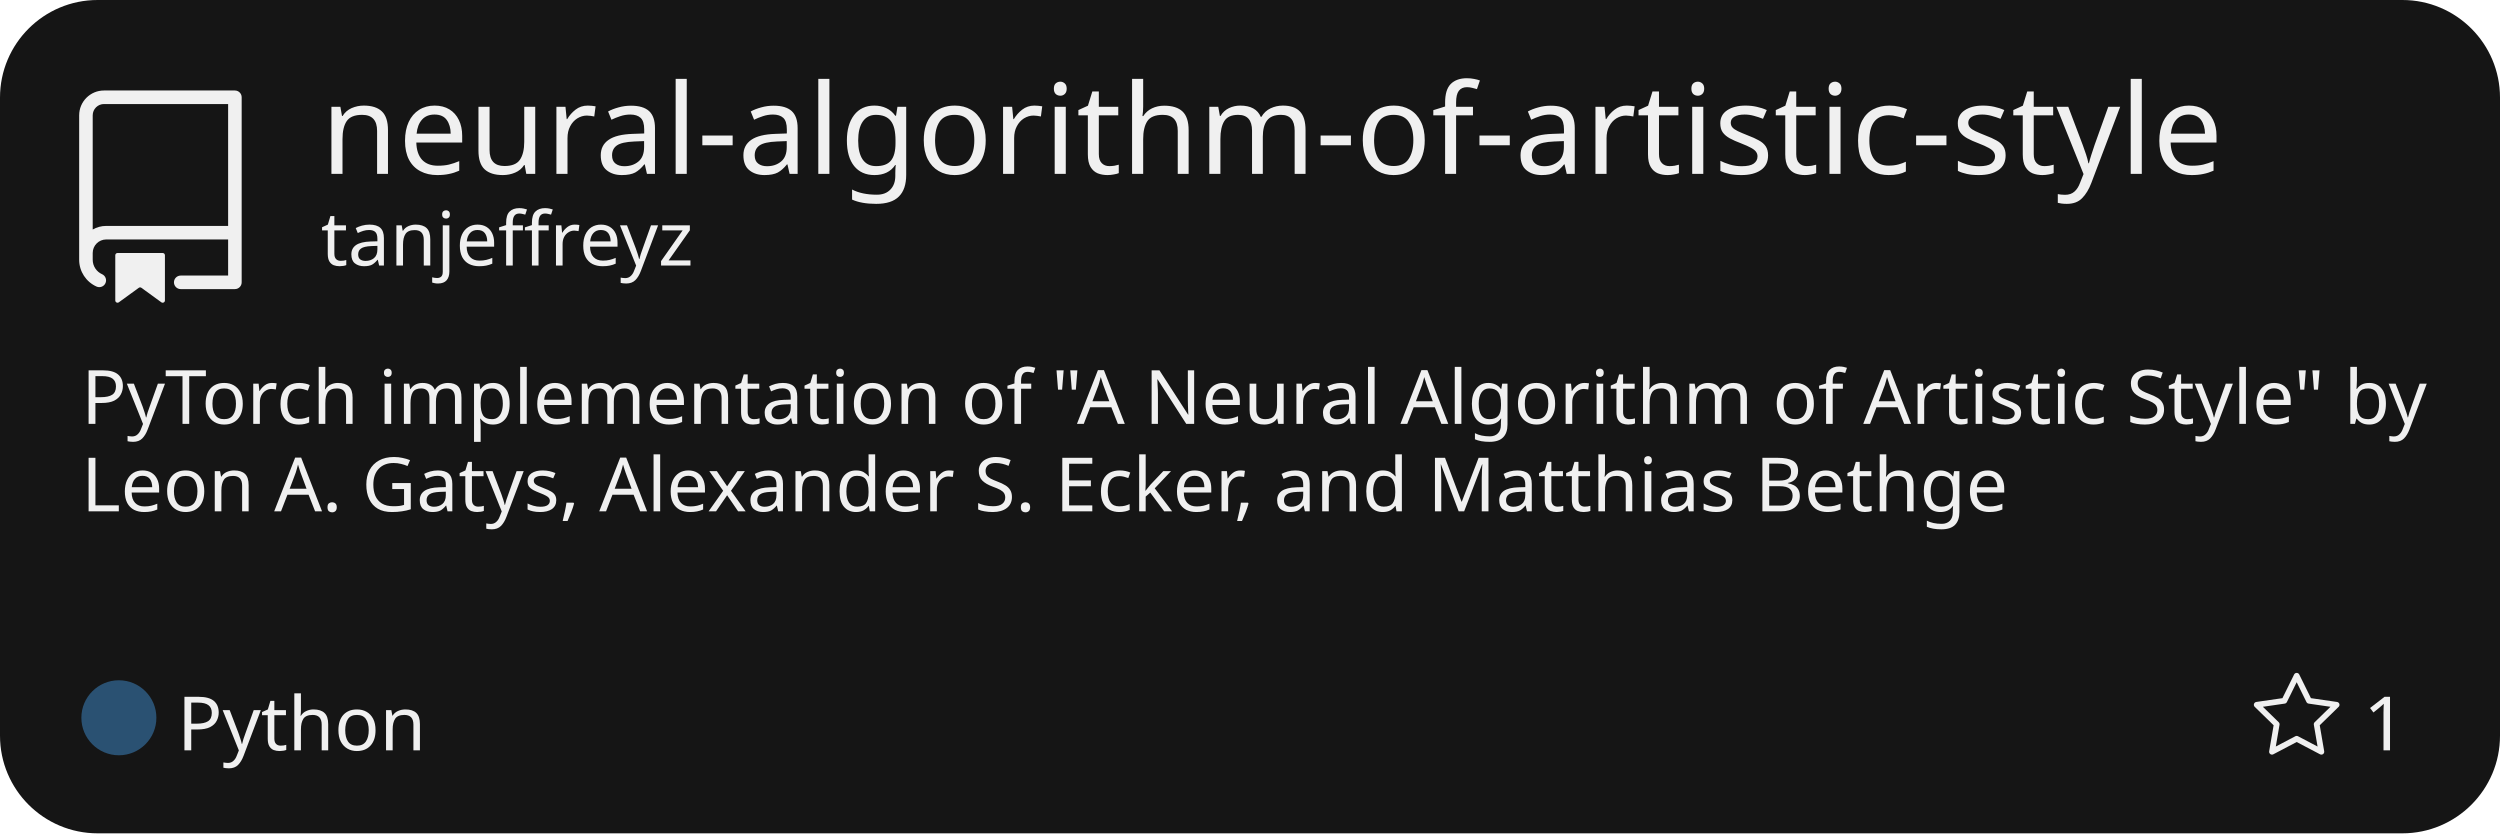
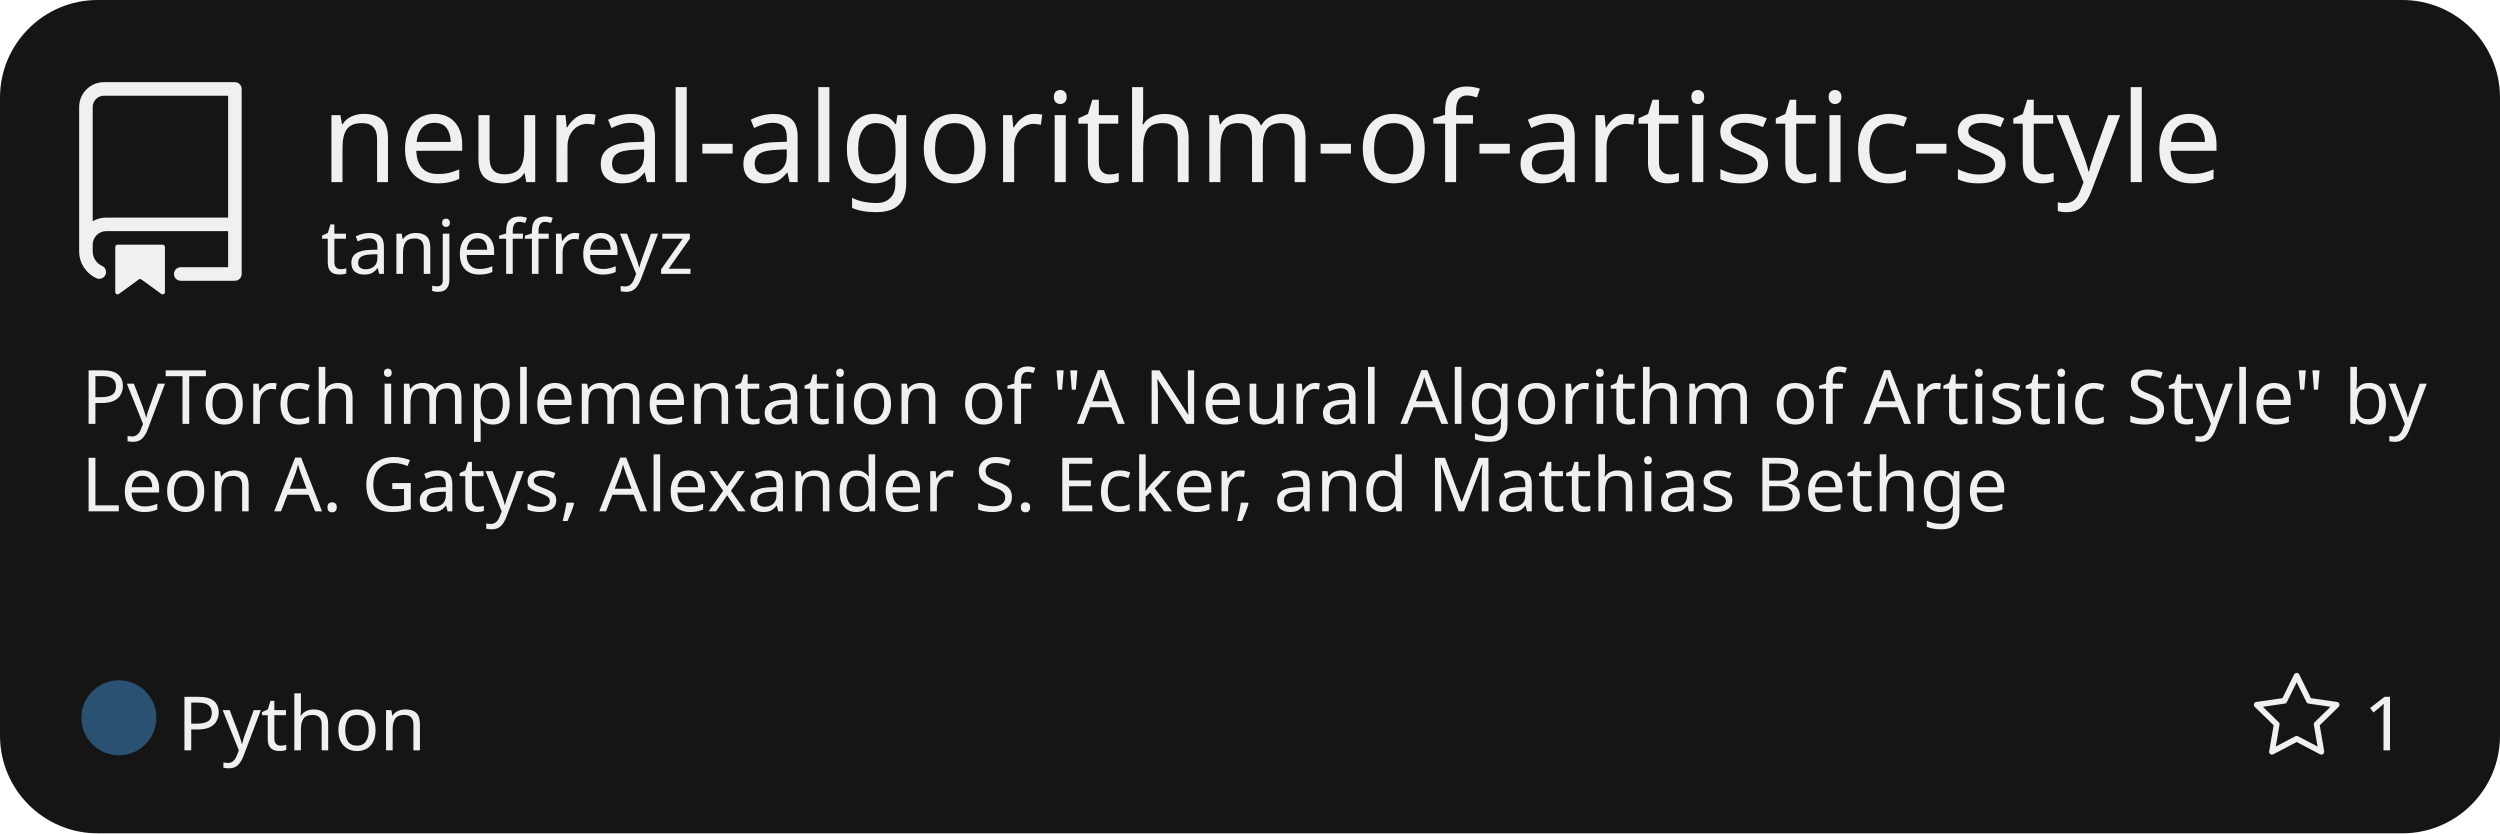
<svg xmlns="http://www.w3.org/2000/svg" width="384px" height="128px" viewBox="0 0 384 128" x="0" y="0" fill="">
  <style>
            * {
              font-family: "Trebuchet MS", sans-serif;
            }
          </style>
  <defs>
    <clipPath id="_widget-border-clip">
      <rect width="384" height="128" rx="15" />
    </clipPath>
  </defs>
  <g clip-path="url(#_widget-border-clip)">
    <rect width="384" height="128" fill="#151515" />
    <g>
-       <svg width="33.28px" height="33.28px" viewBox="0 0 24 24" x="8.0" y="13.9" fill="#f0f0f0">
+       <svg width="33.28px" height="33.28px" viewBox="0 0 24 24" x="8.0" y="12.62" fill="#f0f0f0">
        <path fill-rule="evenodd" d="M3 2.75A2.75 2.75 0 015.75 0h14.5a.75.75 0 01.75.75v20.5a.75.75          0 01-.75.75h-6a.75.75 0 010-1.5h5.25v-4H6A1.5 1.5 0 004.5 18v.75c0 .716.43 1.334 1.05 1.605a.75.75          0 01-.6 1.374A3.25 3.25 0 013 18.75v-16zM19.5 1.5V15H6c-.546 0-1.059.146-1.5.401V2.75c0-.69.56-1.25          1.25-1.25H19.5z">
        </path>
        <path d="M7 18.25a.25.25 0 01.25-.25h5a.25.25 0 01.25.25v5.01a.25.25 0 01-.397.201l-2.206-1.604a.25.25          0 00-.294 0L7.397 23.46a.25.25 0 01-.397-.2v-5.01z">
        </path>
      </svg>
-       <text fill="#f0f0f0" x="49.28px" y="26.7px" width="359.0" height="19.2px" font-size="19.2px">
+       <text fill="#f0f0f0" x="49.28px" y="27.98px" width="359.0" height="19.2px" font-size="19.2px">
            neural-algorithm-of-artistic-style
          </text>
-       <text fill="#f0f0f0" x="49.28px" y="40.78px" width="359.0" height="11.52px" font-size="11.52px">
+       <text fill="#f0f0f0" x="49.28px" y="42.06px" width="359.0" height="11.52px" font-size="11.52px">
            tanjeffreyz
          </text>
    </g>
    <g>
      <text fill="#f0f0f0" x="12.5px" y="65.1px" width="359.0" height="11.52px" font-size="11.52px">
                    PyTorch implementation of "A Neural Algorithm of Artistic Style" by
                </text>
      <text fill="#f0f0f0" x="12.5px" y="78.54px" width="359.0" height="11.52px" font-size="11.52px">
                    Leon A. Gatys, Alexander S. Ecker, and Matthias Bethge
                </text>
    </g>
    <circle cx="18.26px" cy="110.25px" r="5.76px" fill="#3572A5" opacity="65%" />
    <text fill="#f0f0f0" x="27.22px" y="111.25px" width="35.597px" height="11.52px" font-size="11.52px" dominant-baseline="middle">
                    Python
                </text>
    <text fill="#f0f0f0" x="363.01px" y="111.25px" width="5.99px" height="14.08px" font-size="11.52px" dominant-baseline="middle">
                    1
                </text>
    <svg width="14.08px" height="14.08px" viewBox="0 0 24 24" x="345.73" y="103.21" fill="#f0f0f0">
      <path fill-rule="evenodd" d="M12 .25a.75.75 0 01.673.418l3.058 6.197 6.839.994a.75.75 0 01.415 1.279l-4.948 4.823          1.168 6.811a.75.75 0 01-1.088.791L12 18.347l-6.117 3.216a.75.75 0 01-1.088-.79l1.168-6.812-4.948-4.823a.75.75 0          01.416-1.28l6.838-.993L11.328.668A.75.75 0 0112 .25zm0 2.445L9.44 7.882a.75.75 0 01-.565.41l-5.725.832 4.143 4.038a.75.75          0 01.215.664l-.978 5.702 5.121-2.692a.75.75 0 01.698 0l5.12 2.692-.977-5.702a.75.75 0 01.215-.664l4.143-4.038-5.725-.831a.75.75          0 01-.565-.41L12 2.694z">
        </path>
    </svg>
  </g>
</svg>
